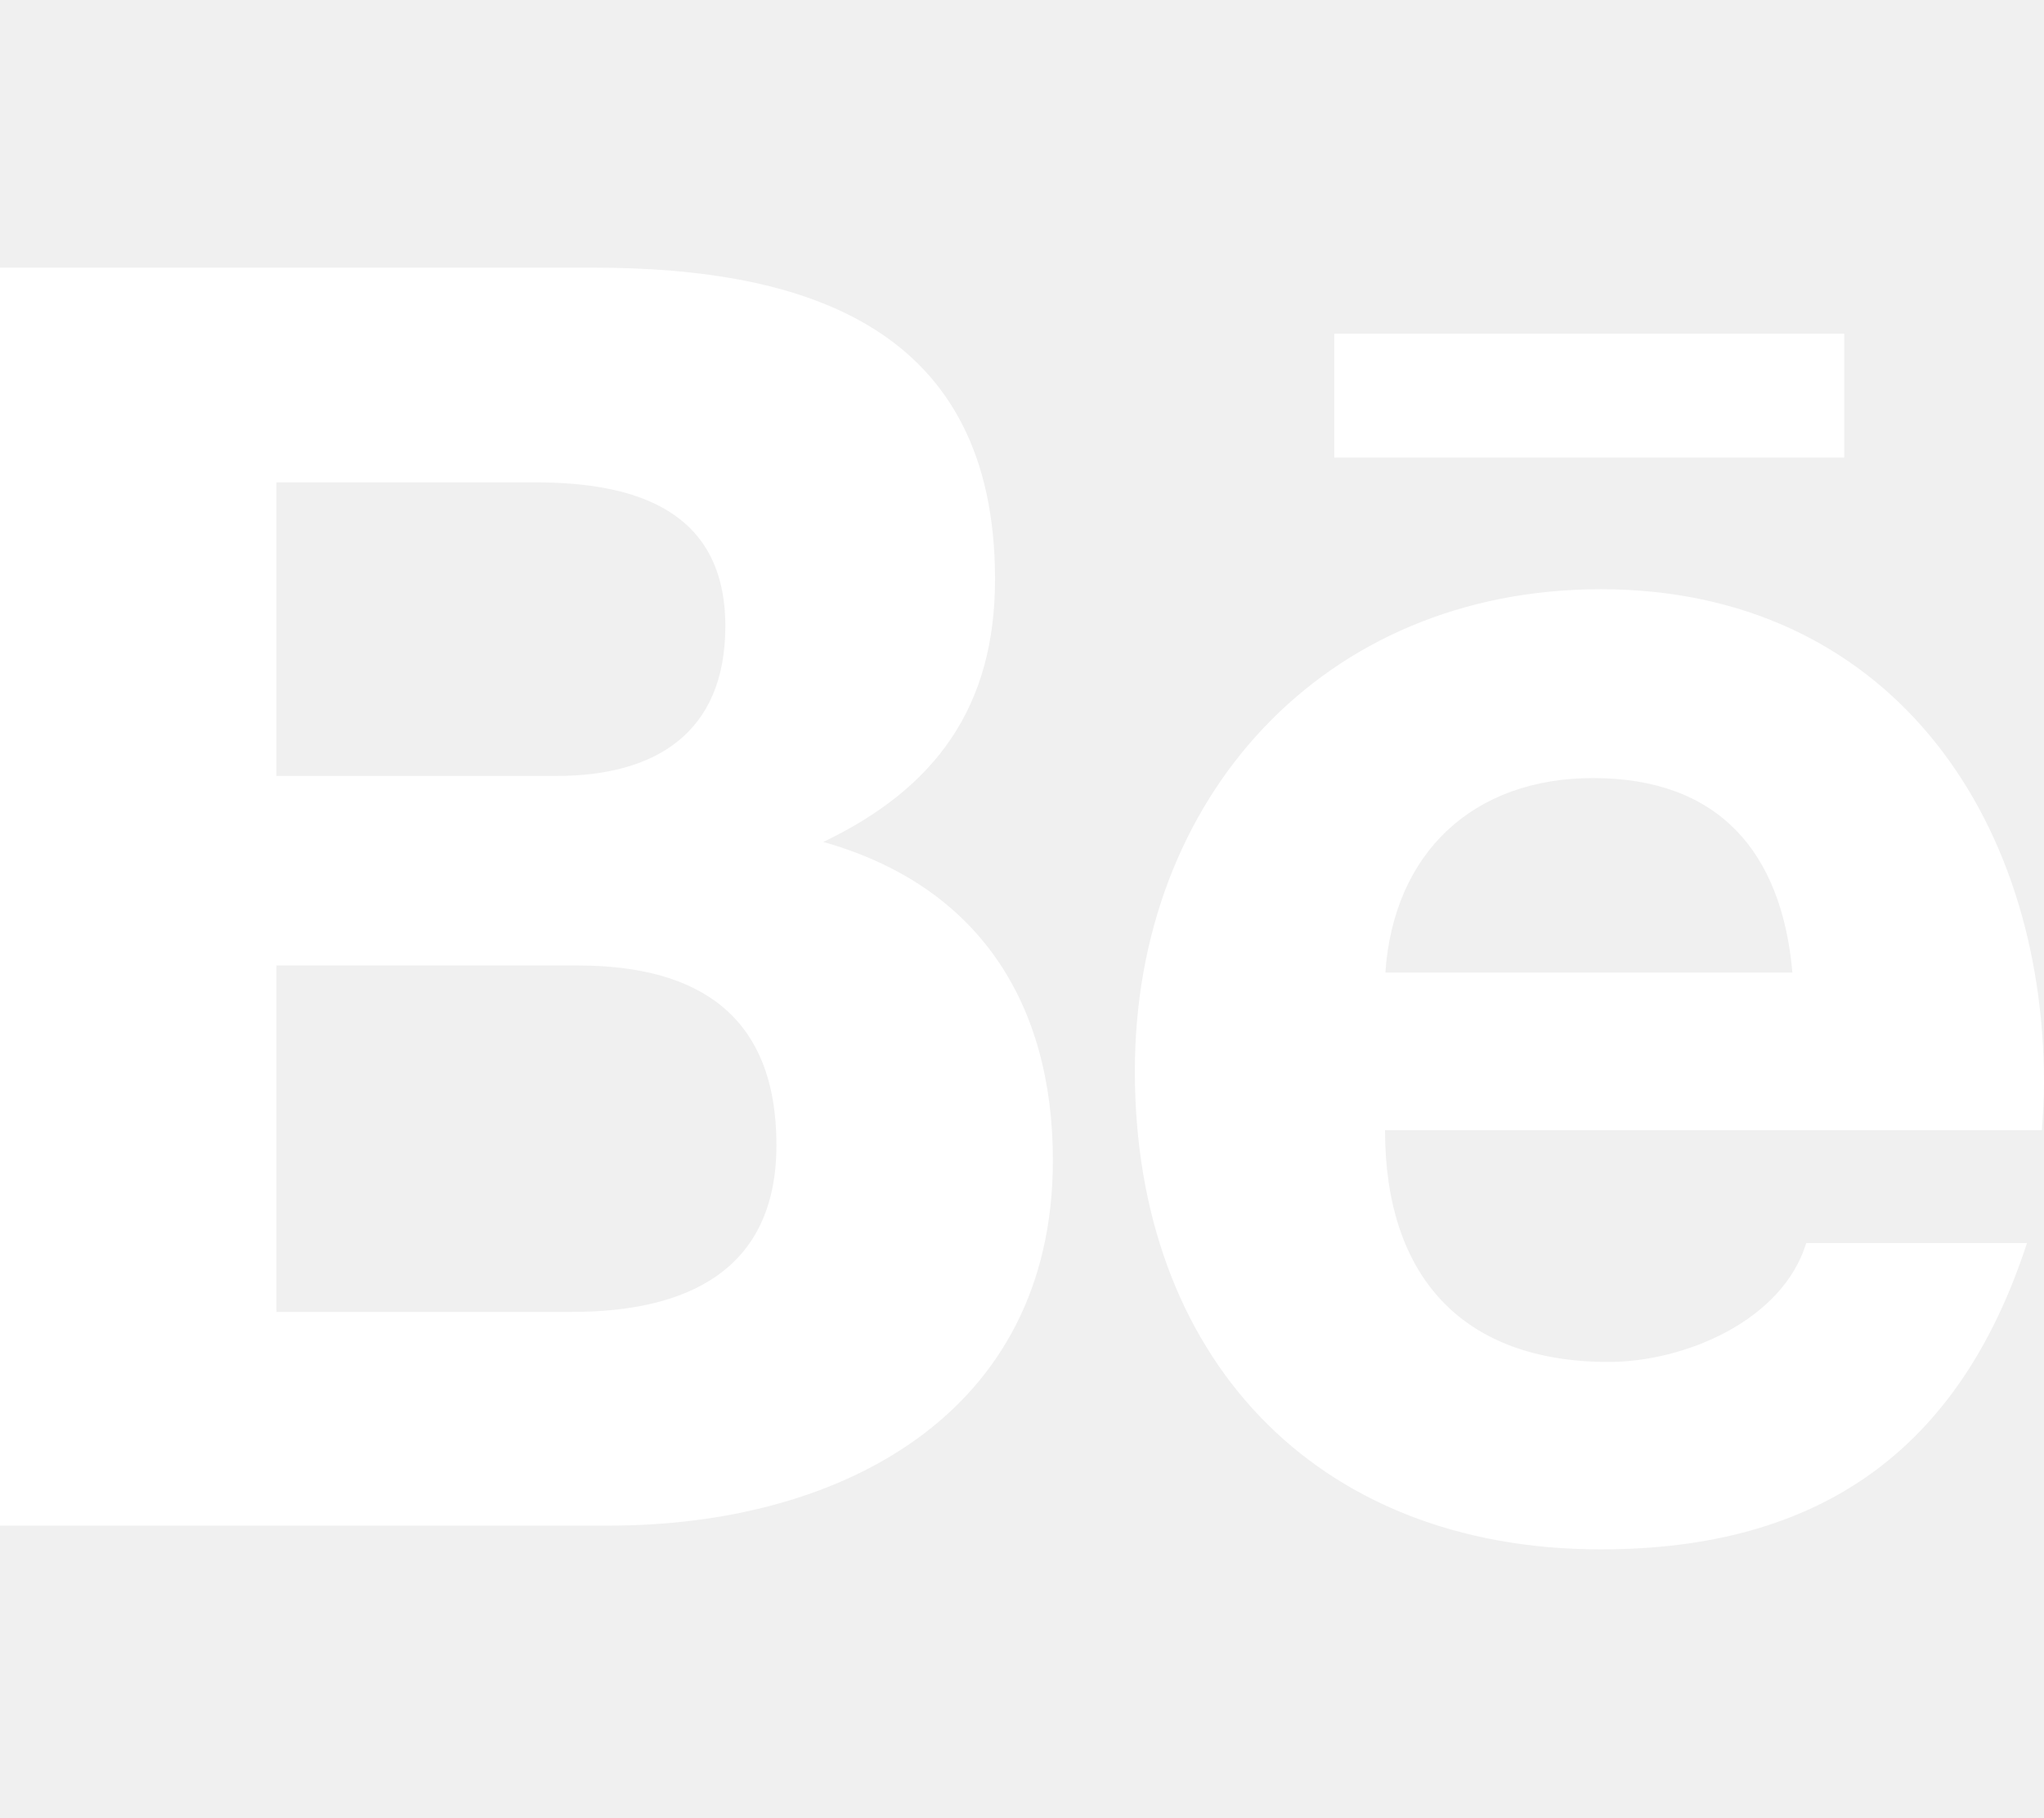
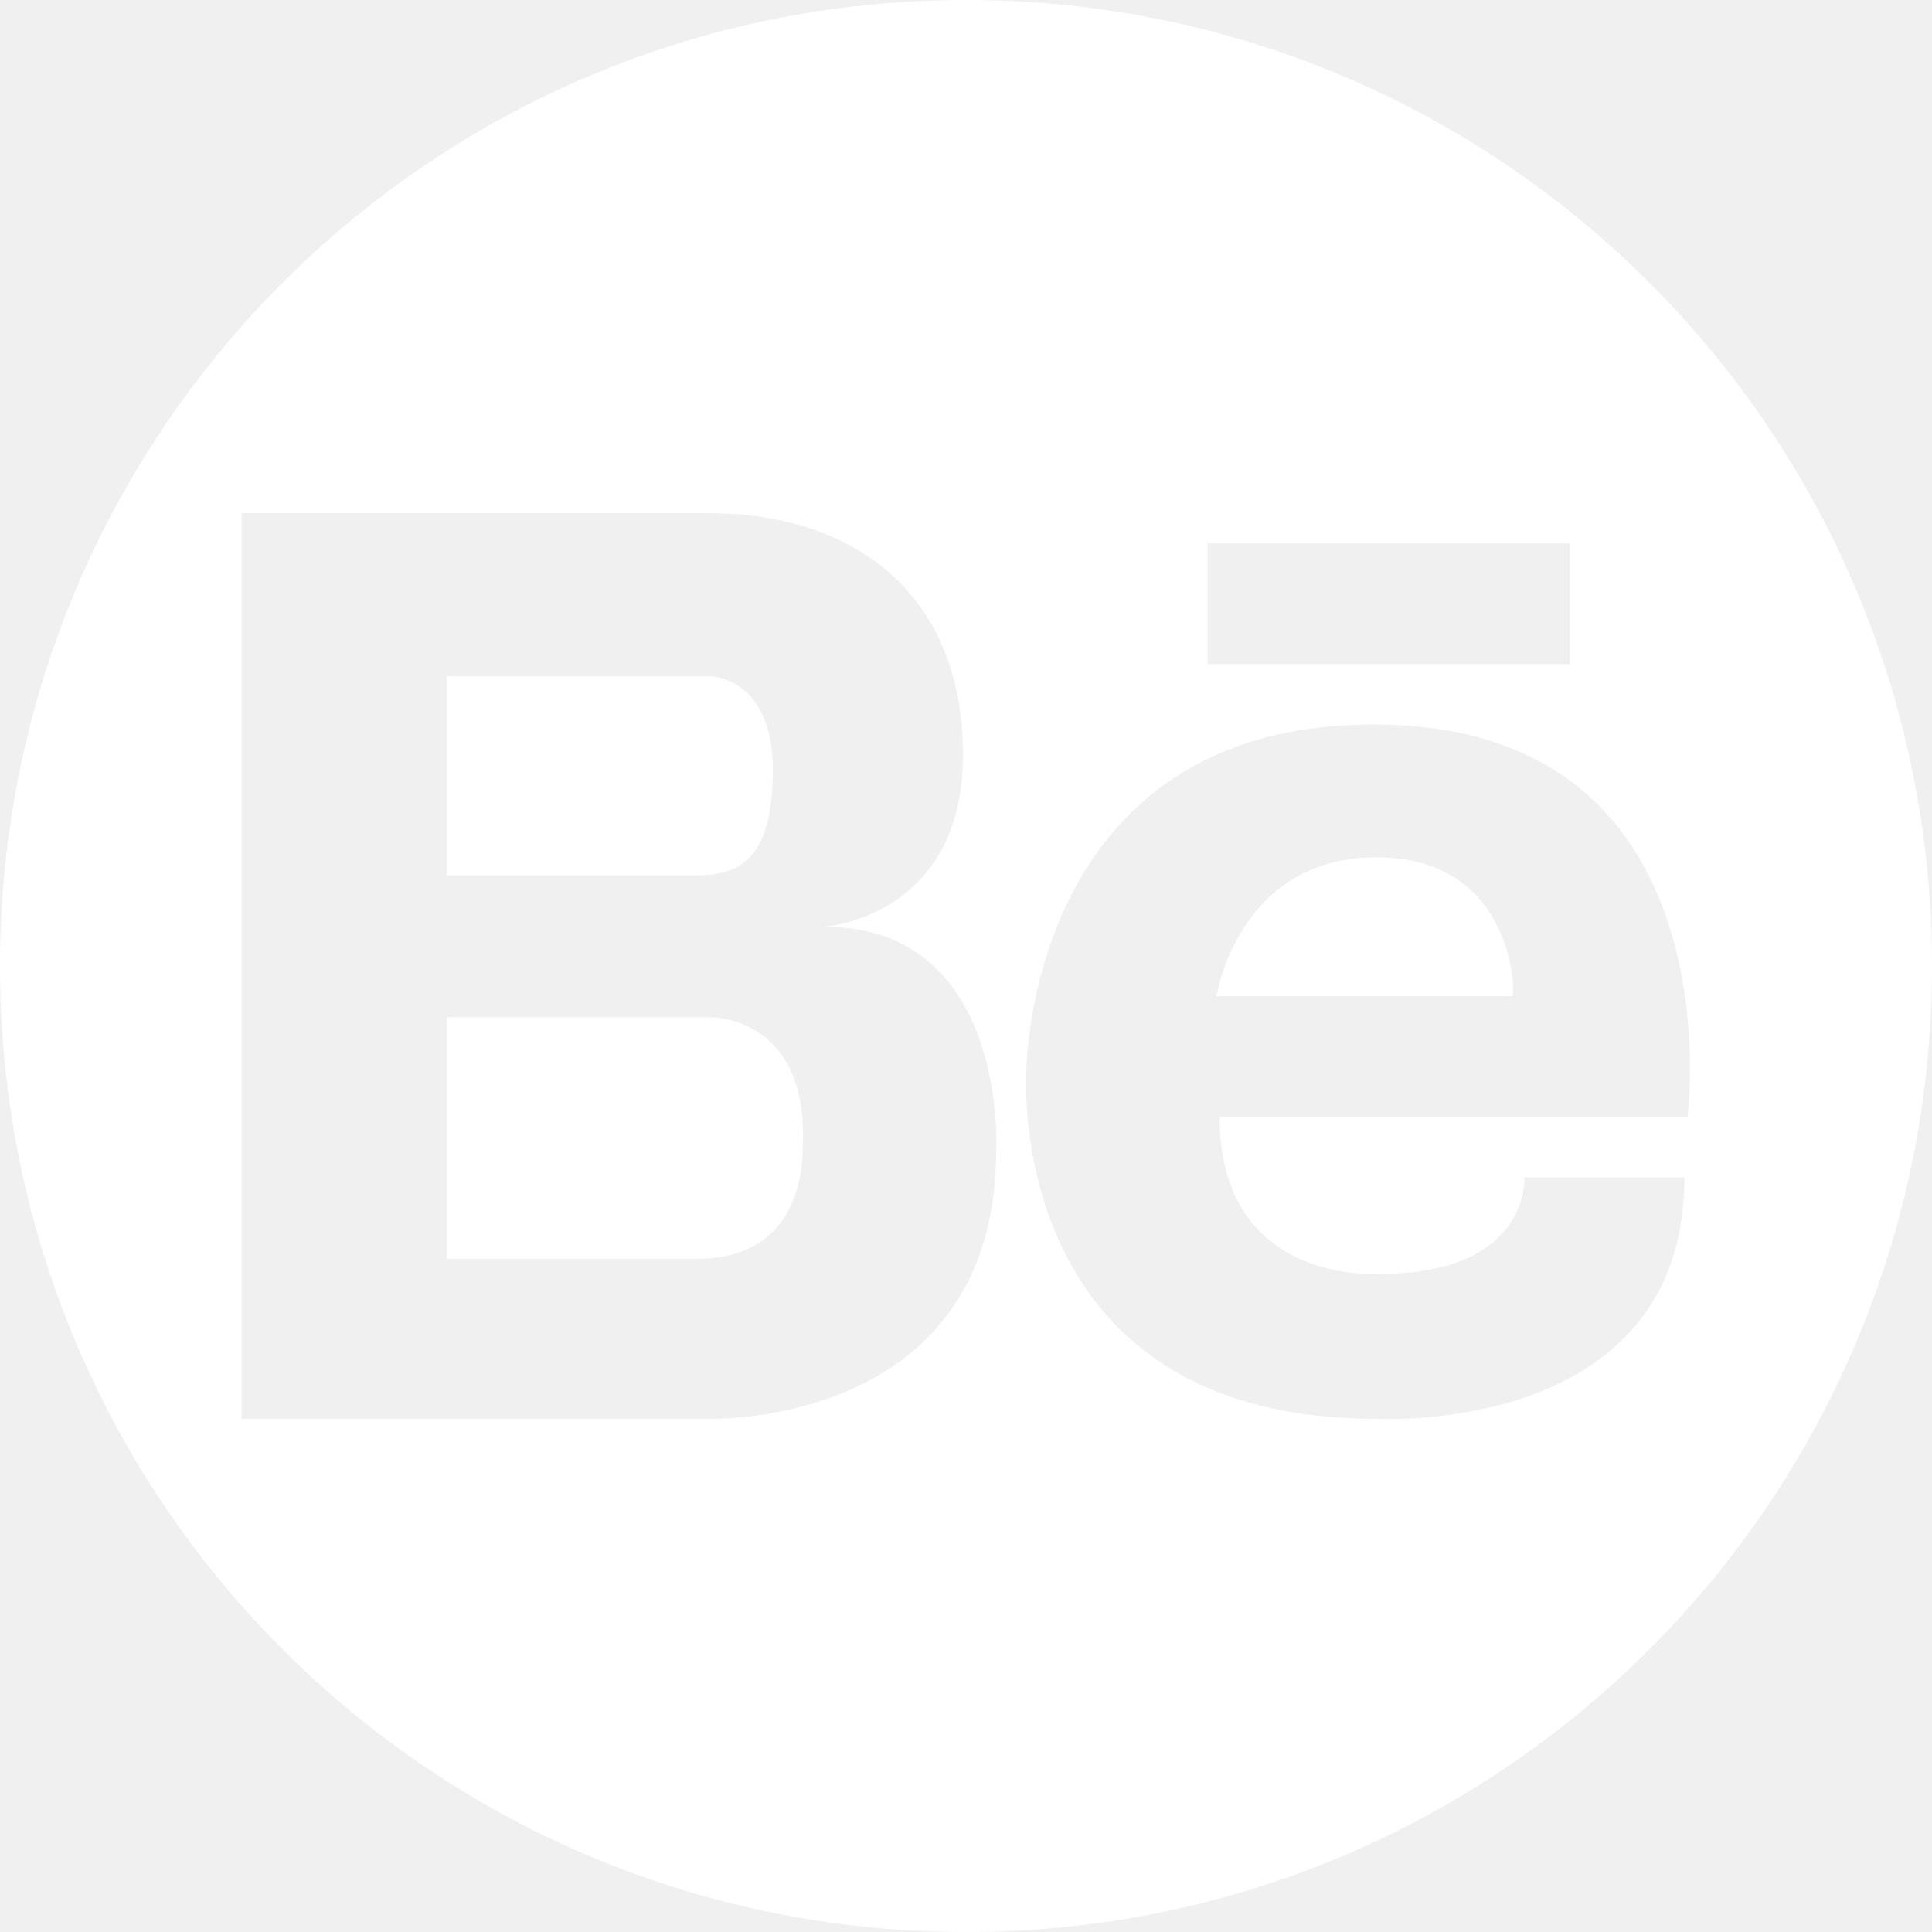
- <svg xmlns="http://www.w3.org/2000/svg" t="1586715999532" class="icon" viewBox="0 0 1152 1024" version="1.1" p-id="4906" width="225" height="200">
+ <svg xmlns="http://www.w3.org/2000/svg" t="1586744930715" class="icon" viewBox="0 0 1024 1024" version="1.1" p-id="24197" width="200" height="200">
  <defs>
    <style type="text/css" />
  </defs>
-   <path d="M464 474.4c63.6-30.4 96.8-76.4 96.8-148 0-141.2-105.2-175.6-226.6-175.6H0v708.8h343.6c128.8 0 249.8-61.8 249.8-205.8 0-89-42.2-154.8-129.4-179.4zM155.8 271.8H302c56.2 0 106.8 15.8 106.8 81 0 60.2-39.4 84.4-95 84.4h-158v-165.4z m166.6 467.4H155.8V544h169.8c68.6 0 112 28.6 112 101.2 0 71.6-51.8 94-115.2 94z m717-481.4H752V188h287.4v69.8zM1152 610.4c0-151.8-88.8-278.4-249.8-278.4-156.4 0-262.6 117.6-262.6 271.6 0 159.8 100.6 269.4 262.6 269.4 122.6 0 202-55.2 240.2-172.6H1018c-13.4 43.8-68.6 67-111.4 67-82.6 0-126-48.4-126-130.6h370.2c0.6-8.4 1.2-17.4 1.2-26.4zM780.8 548c4.6-67.4 49.4-109.6 117-109.6 70.8 0 106.4 41.6 112.4 109.6H780.8z" p-id="4907" fill="#ffffff" />
+   <path d="M512 0C228.8 0 0 228.8 0 512s228.8 512 512 512 512-228.8 512-512S795.2 0 512 0z m128 288h192v64H640v-64z m-112 321.6c0 147.2-152 142.4-152 142.4H128V272h248c75.2 0 134.4 41.6 134.4 128s-73.6 91.2-73.6 91.2c97.6 0 91.2 118.4 91.2 118.4z m203.2 65.6c80 0 76.8-51.2 76.8-51.2h84.8c0 137.6-163.2 128-163.2 128C531.2 752 544 568 544 568S544 384 728 384c193.6 0 166.4 208 166.4 208H646.4c0 89.6 84.8 83.2 84.8 83.2z m-355.2-136h-139.2v128h132.8c19.2 0 56-6.4 56-62.4 1.6-67.2-49.6-65.6-49.6-65.6z m33.6-131.2c0-49.6-33.6-49.6-33.6-49.6h-139.2V464H368c22.4 0 41.6-6.4 41.6-56z m320 46.4c-73.6 0-84.8 73.6-84.8 73.6h156.8c1.6 0 1.6-73.6-72-73.6z" fill="#ffffff" p-id="24198" />
</svg>
